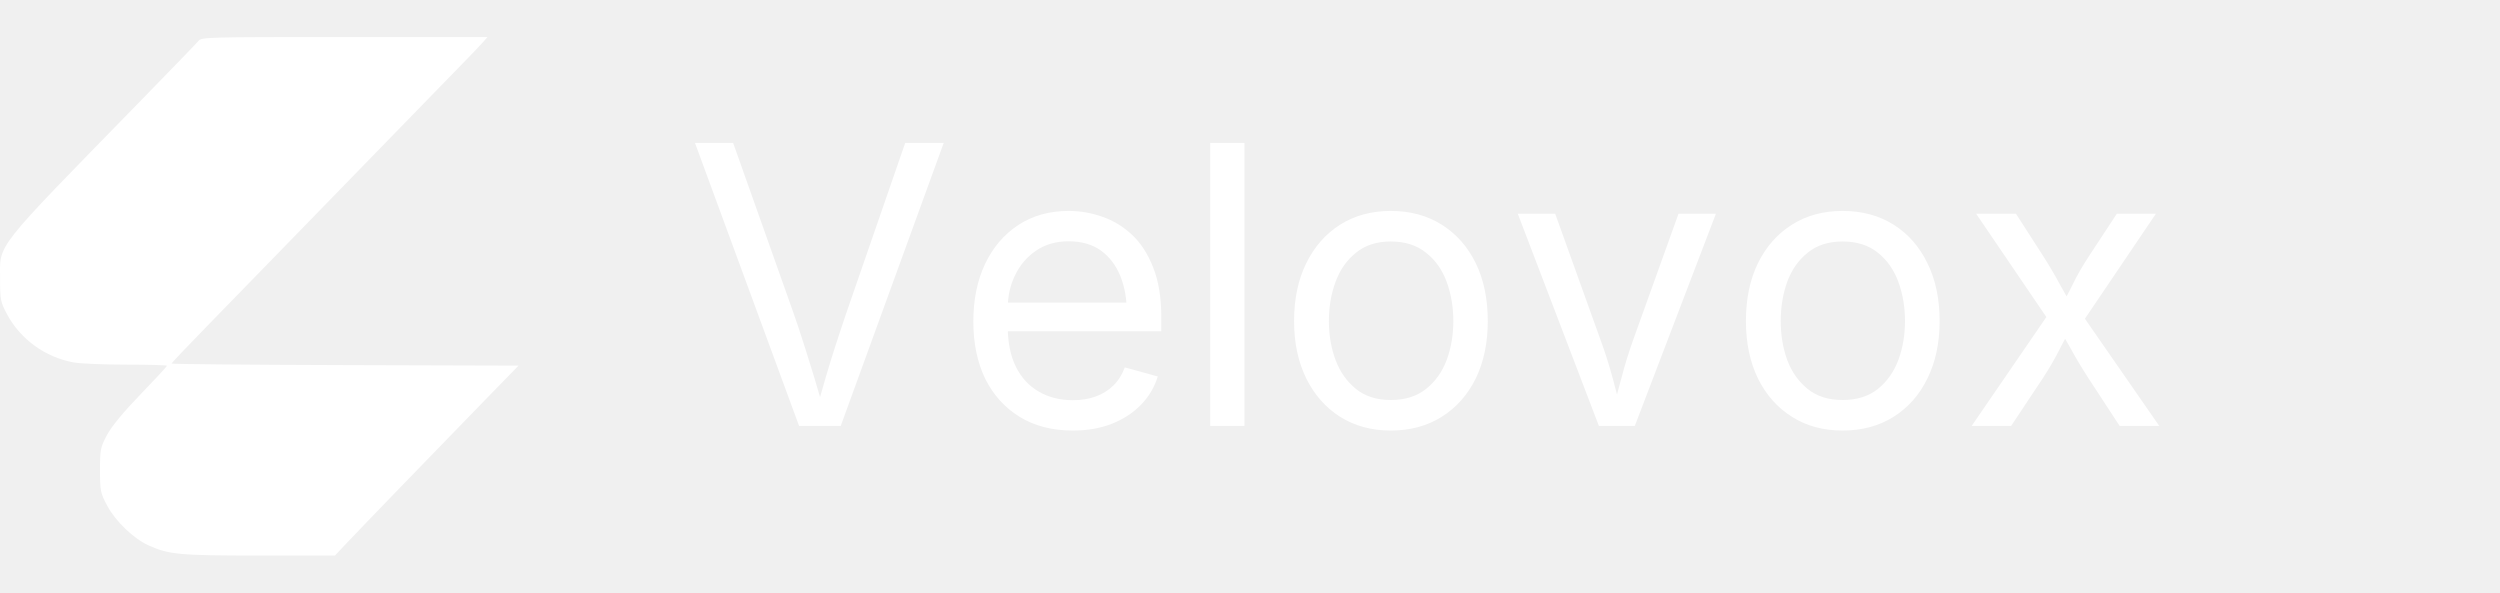
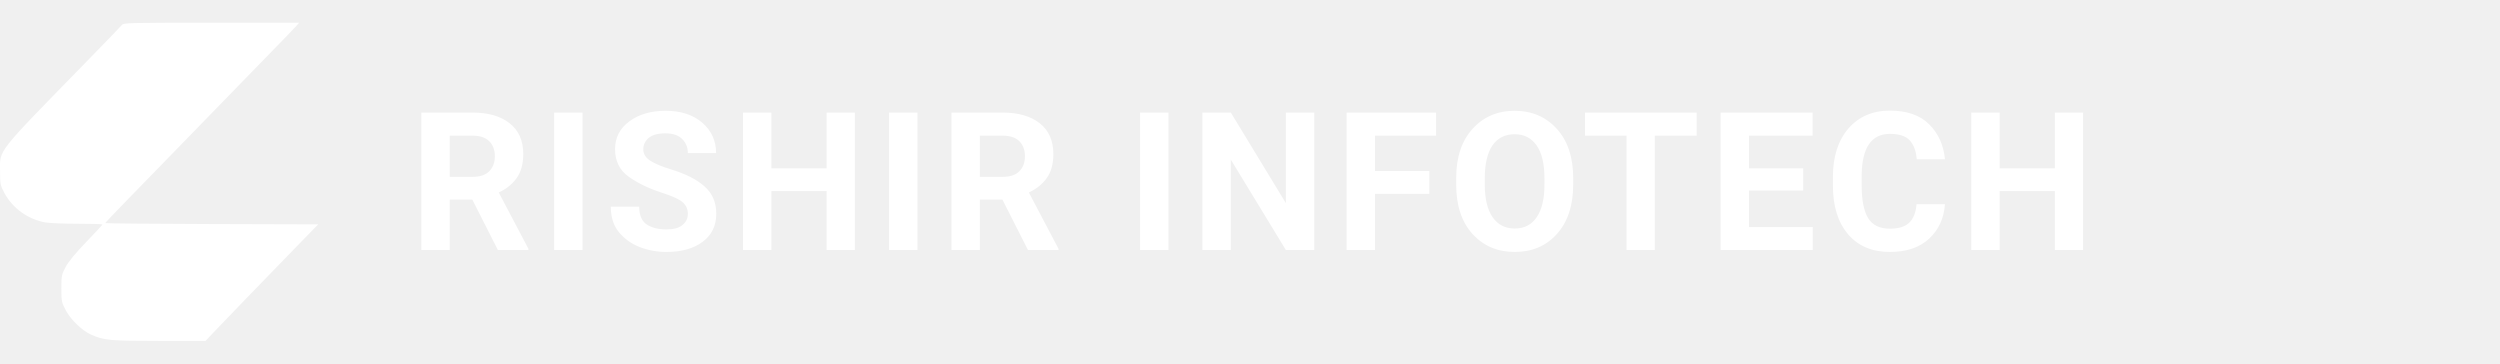
- <svg xmlns="http://www.w3.org/2000/svg" width="135" height="32" viewBox="0 0 135 32" fill="none">
+ <svg xmlns="http://www.w3.org/2000/svg" width="220" height="32" viewBox="0 0 220 32" fill="none">
  <path fill-rule="evenodd" clip-rule="evenodd" d="M10.719 2.207C10.627 2.321 9.227 3.771 7.608 5.429C-0.443 13.676 0.004 13.109 0.004 15.078C0.004 16.188 0.031 16.32 0.384 16.977C1.11 18.325 2.439 19.287 3.965 19.57C4.323 19.636 5.606 19.69 6.817 19.69C8.027 19.69 9.018 19.718 9.018 19.752C9.018 19.786 8.375 20.48 7.589 21.294C6.664 22.252 6.027 23.024 5.781 23.484C5.427 24.144 5.4 24.278 5.4 25.388C5.4 26.506 5.425 26.628 5.794 27.317C6.238 28.146 7.219 29.088 8.012 29.446C9.127 29.949 9.675 30 14.008 30H18.087L18.734 29.314C19.473 28.529 23.398 24.47 26.143 21.651L28 19.744L18.632 19.716C13.479 19.701 9.263 19.663 9.263 19.632C9.263 19.601 10.108 18.71 11.141 17.652C12.174 16.594 14.229 14.483 15.709 12.96C17.189 11.437 19.393 9.171 20.607 7.925C21.821 6.679 23.222 5.239 23.721 4.725C24.22 4.211 24.895 3.518 25.221 3.184C25.548 2.85 25.93 2.447 26.071 2.288L26.327 2H18.607C11.153 2 10.882 2.007 10.719 2.207Z" fill="white" />
-   <path d="M 43.15 23.00 L 37.53 7.72 L 39.59 7.72 L 42.81 16.79 Q 43.09 17.57 43.50 18.87 Q 43.92 20.17 44.47 22.08 L 44.10 22.08 Q 44.65 20.12 45.06 18.84 Q 45.47 17.57 45.74 16.79 L 48.88 7.72 L 50.96 7.72 L 45.40 23.00 L 43.15 23.00 Z M 57.93 23.25 Q 56.27 23.25 55.06 22.51 Q 53.86 21.77 53.20 20.45 Q 52.56 19.12 52.56 17.36 Q 52.56 15.60 53.19 14.26 Q 53.83 12.91 54.99 12.15 Q 56.15 11.39 57.71 11.39 Q 58.63 11.39 59.51 11.70 Q 60.40 12.00 61.12 12.67 Q 61.84 13.34 62.27 14.44 Q 62.71 15.54 62.71 17.12 L 62.71 17.89 L 53.81 17.89 L 53.81 16.34 L 61.71 16.34 L 60.85 16.91 Q 60.85 15.78 60.50 14.91 Q 60.14 14.03 59.45 13.53 Q 58.75 13.03 57.71 13.03 Q 56.68 13.03 55.94 13.54 Q 55.20 14.05 54.81 14.87 Q 54.42 15.68 54.42 16.61 L 54.42 17.65 Q 54.42 18.92 54.86 19.81 Q 55.30 20.69 56.10 21.15 Q 56.89 21.61 57.94 21.61 Q 58.62 21.61 59.17 21.41 Q 59.72 21.21 60.12 20.82 Q 60.52 20.43 60.74 19.84 L 62.52 20.33 Q 62.25 21.20 61.62 21.85 Q 60.98 22.51 60.05 22.88 Q 59.11 23.25 57.93 23.25 Z M 67.20 7.72 L 67.20 23.00 L 65.35 23.00 L 65.35 7.72 L 67.20 7.72 Z M 75.10 23.25 Q 73.55 23.25 72.37 22.51 Q 71.20 21.77 70.54 20.44 Q 69.88 19.10 69.88 17.34 Q 69.88 15.54 70.54 14.21 Q 71.20 12.87 72.37 12.13 Q 73.55 11.39 75.10 11.39 Q 76.67 11.39 77.85 12.13 Q 79.03 12.87 79.69 14.21 Q 80.34 15.54 80.34 17.34 Q 80.34 19.10 79.69 20.44 Q 79.03 21.77 77.85 22.51 Q 76.67 23.25 75.10 23.25 Z M 75.10 21.60 Q 76.26 21.60 77.01 21.00 Q 77.76 20.40 78.12 19.44 Q 78.48 18.47 78.48 17.34 Q 78.48 16.20 78.12 15.22 Q 77.76 14.24 77.01 13.65 Q 76.26 13.04 75.10 13.04 Q 73.96 13.04 73.22 13.65 Q 72.48 14.24 72.12 15.22 Q 71.76 16.19 71.76 17.34 Q 71.76 18.47 72.12 19.44 Q 72.48 20.40 73.22 21.00 Q 73.96 21.60 75.10 21.60 Z M 86.34 23.00 L 81.96 11.54 L 83.98 11.54 L 86.42 18.33 Q 86.81 19.39 87.09 20.44 Q 87.36 21.49 87.65 22.48 L 86.98 22.48 Q 87.28 21.49 87.55 20.44 Q 87.82 19.39 88.20 18.33 L 90.64 11.54 L 92.66 11.54 L 88.28 23.00 L 86.34 23.00 Z M 99.50 23.25 Q 97.94 23.25 96.77 22.51 Q 95.59 21.77 94.93 20.44 Q 94.28 19.10 94.28 17.34 Q 94.28 15.54 94.93 14.21 Q 95.59 12.87 96.77 12.13 Q 97.94 11.39 99.50 11.39 Q 101.07 11.39 102.25 12.13 Q 103.43 12.87 104.08 14.21 Q 104.74 15.54 104.74 17.34 Q 104.74 19.10 104.08 20.44 Q 103.43 21.77 102.25 22.51 Q 101.07 23.25 99.50 23.25 Z M 99.50 21.60 Q 100.66 21.60 101.41 21.00 Q 102.15 20.40 102.51 19.44 Q 102.87 18.47 102.87 17.34 Q 102.87 16.20 102.51 15.22 Q 102.15 14.24 101.41 13.65 Q 100.66 13.04 99.50 13.04 Q 98.35 13.04 97.61 13.65 Q 96.87 14.24 96.51 15.22 Q 96.16 16.19 96.16 17.34 Q 96.16 18.47 96.51 19.44 Q 96.87 20.40 97.61 21.00 Q 98.35 21.60 99.50 21.60 Z M 106.47 23.00 L 110.99 16.41 L 110.98 17.82 L 106.71 11.54 L 108.86 11.54 L 110.29 13.76 Q 110.84 14.62 111.24 15.37 Q 111.65 16.12 112.08 16.82 L 111.12 16.82 Q 111.56 16.12 111.92 15.37 Q 112.28 14.62 112.85 13.76 L 114.31 11.54 L 116.42 11.54 L 112.12 17.90 L 112.12 16.54 L 116.60 23.00 L 114.46 23.00 L 112.78 20.43 Q 112.23 19.58 111.84 18.86 Q 111.44 18.14 111.02 17.47 L 112.00 17.47 Q 111.58 18.14 111.22 18.86 Q 110.86 19.58 110.31 20.43 L 108.60 23.00 L 106.47 23.00 Z" fill="white" />
+   <text x="36" y="22" font-family="system-ui, -apple-system, BlinkMacSystemFont, 'Segoe UI', Roboto, sans-serif" font-weight="700" font-size="17" letter-spacing="0.04em" fill="white">RISHIR INFOTECH</text>
</svg>
